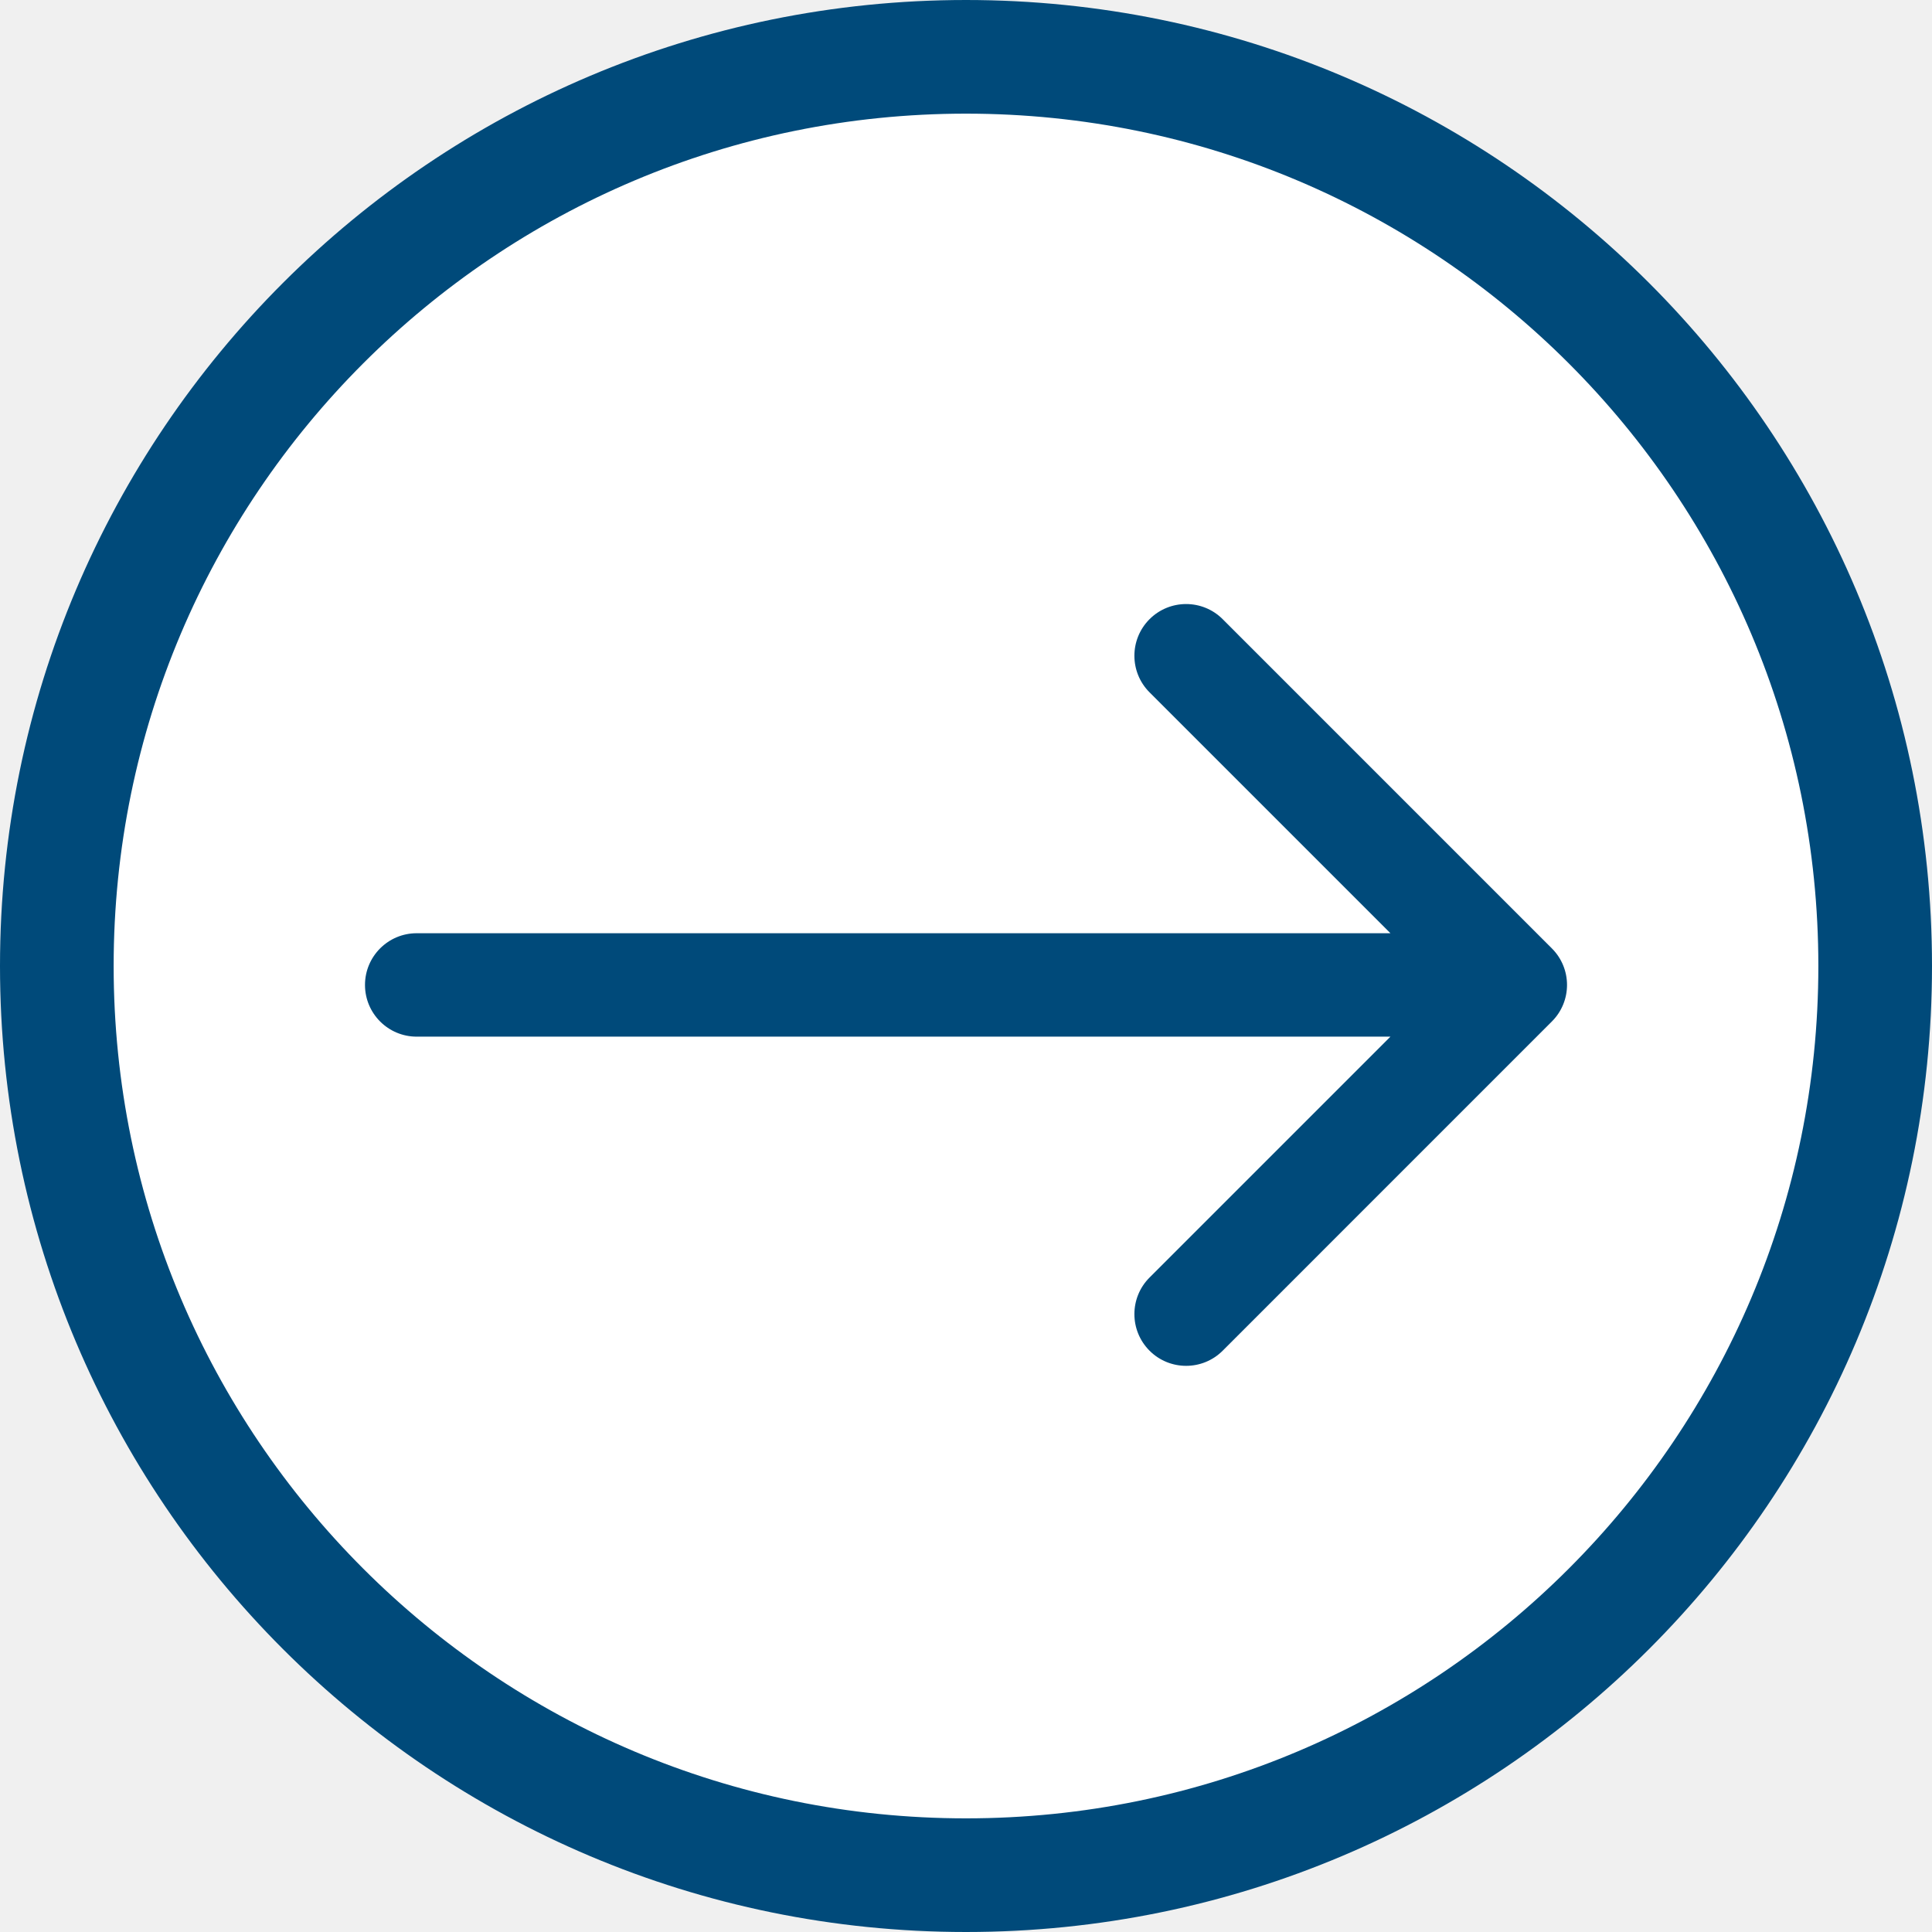
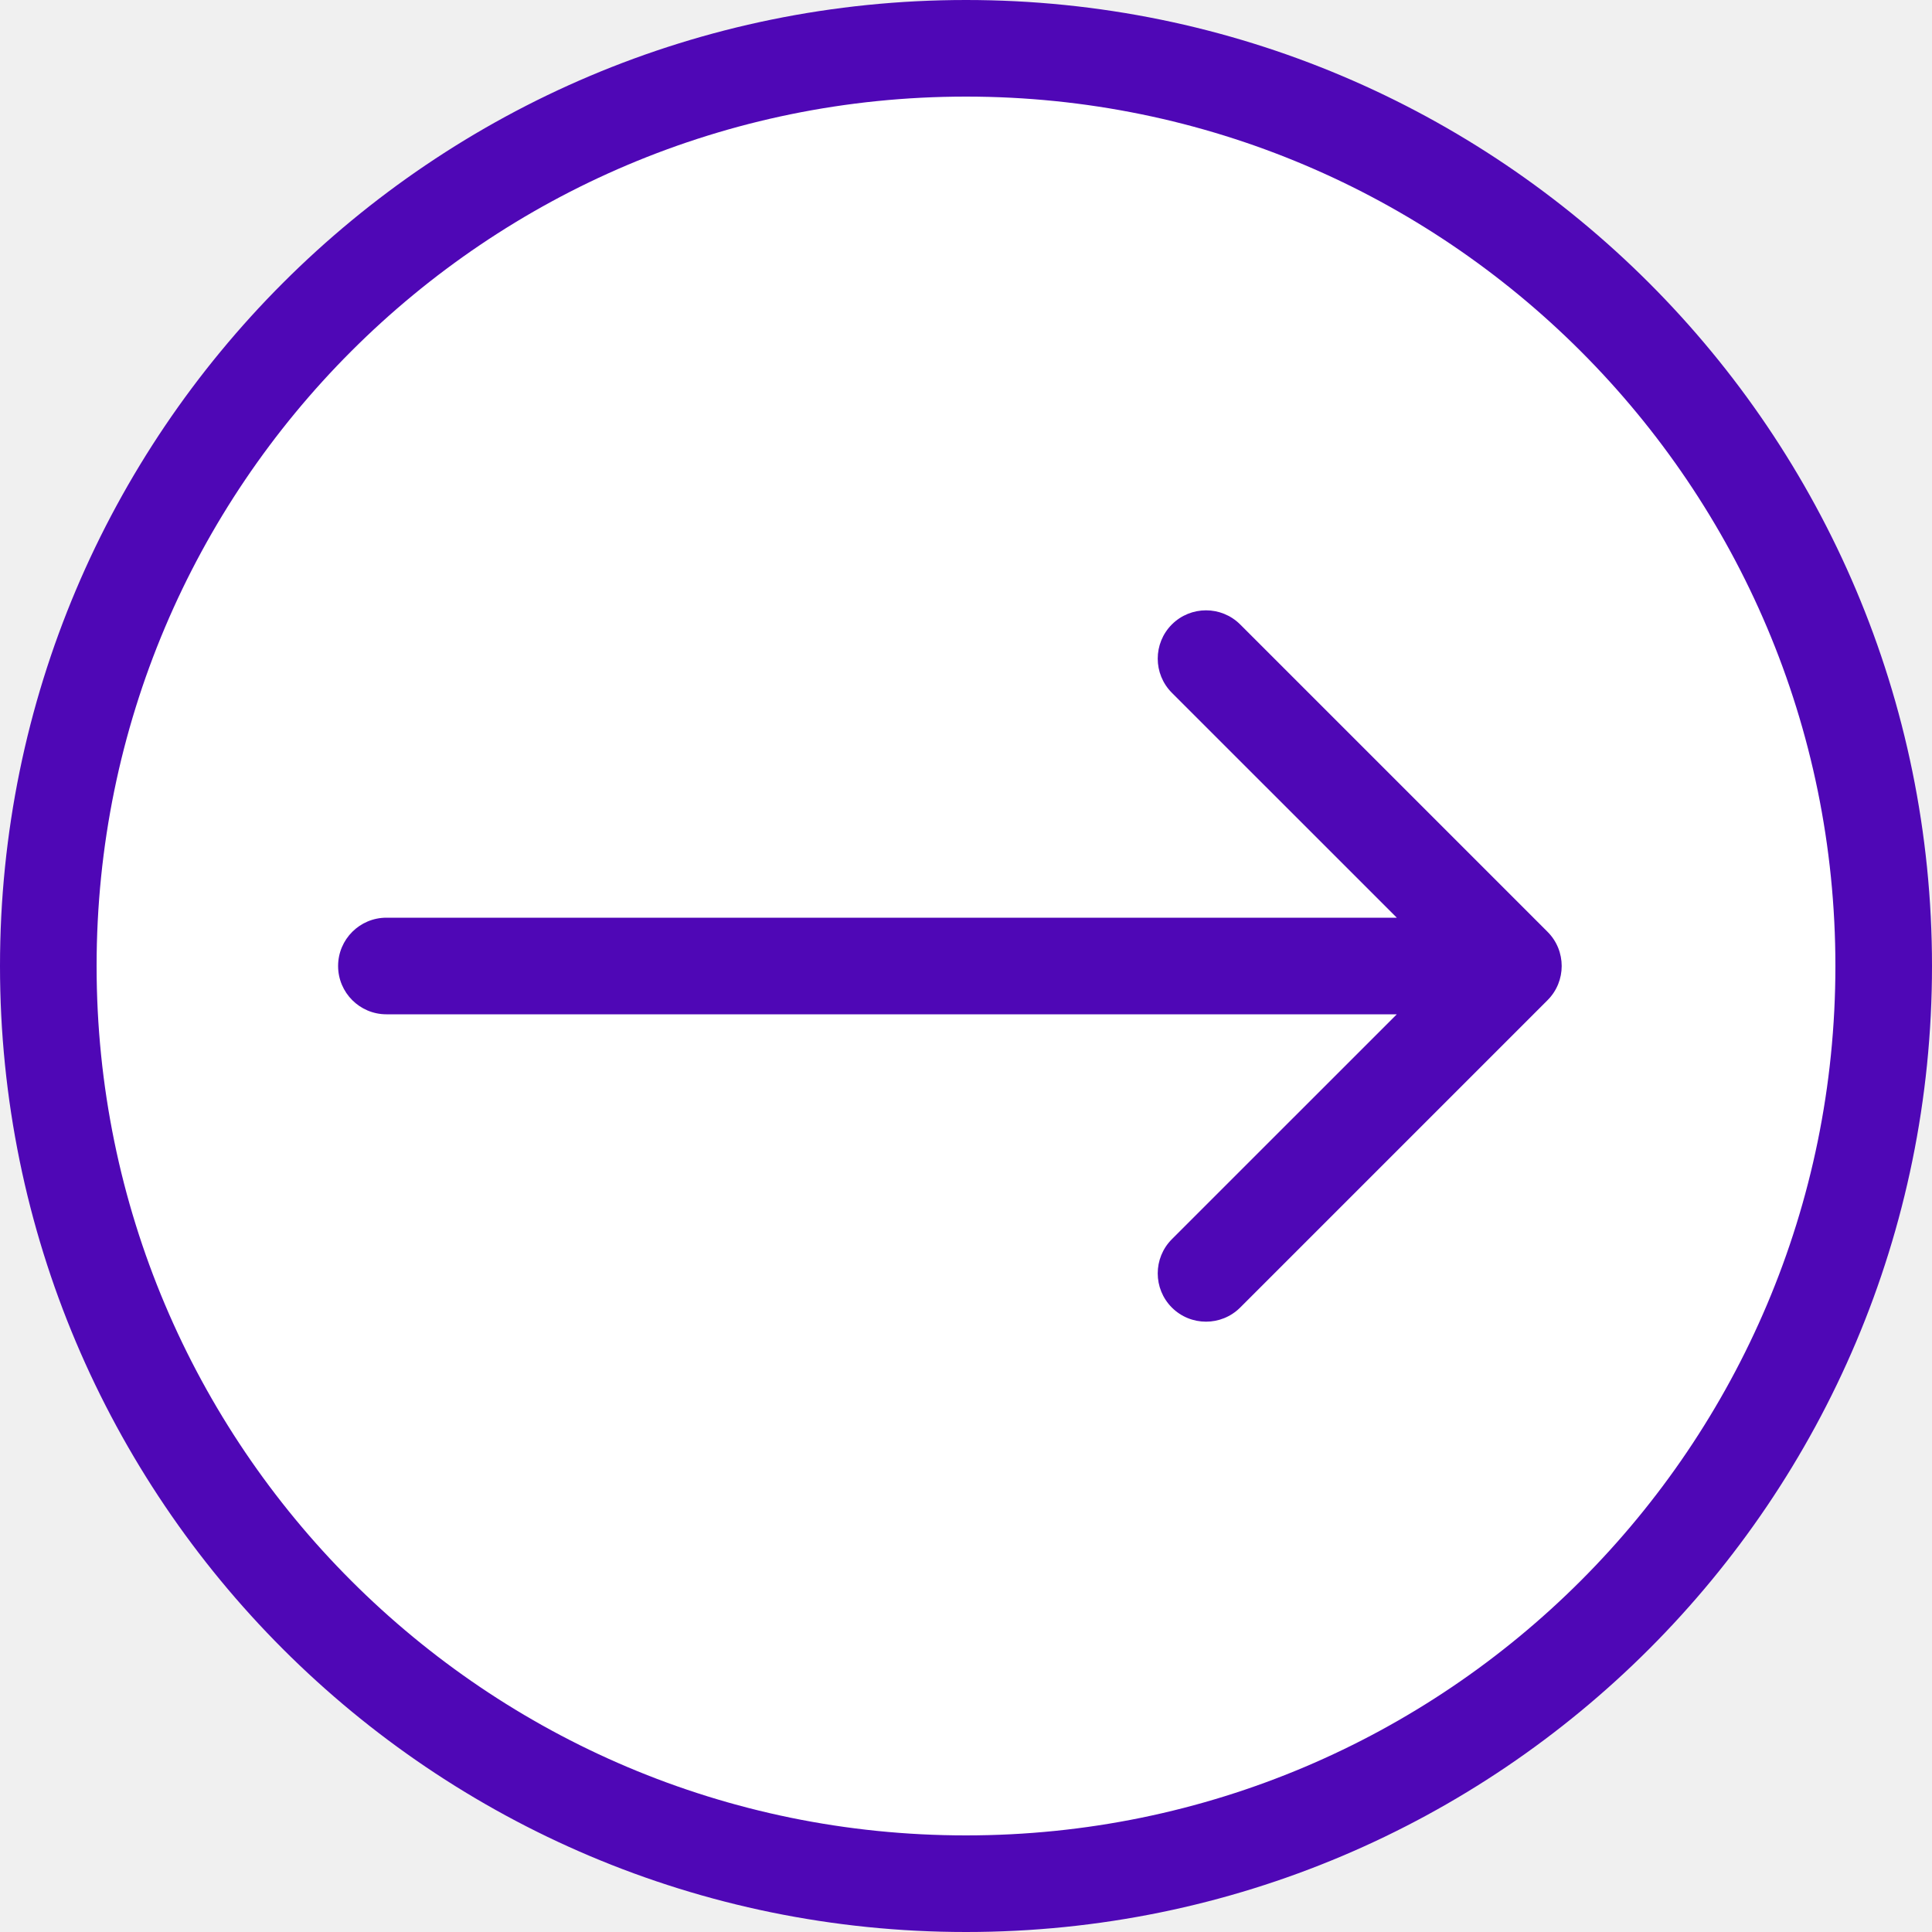
- <svg xmlns="http://www.w3.org/2000/svg" width="51" height="51" viewBox="0 0 51 51" fill="none">
-   <g clip-path="url(#clip0_1000_329)">
-     <rect x="-1.5" y="1.5" width="48" height="48" rx="24" transform="matrix(-1 0 0 1 48 0)" fill="white" stroke="#004A7A" stroke-width="3" />
-     <path d="M11 27.365C10.246 27.365 9.635 26.754 9.635 26C9.635 25.246 10.246 24.635 11 24.635V26V27.365ZM40.965 25.035C41.499 25.568 41.499 26.432 40.965 26.965L32.276 35.655C31.743 36.188 30.878 36.188 30.345 35.655C29.812 35.121 29.812 34.257 30.345 33.724L38.069 26L30.345 18.276C29.812 17.743 29.812 16.878 30.345 16.345C30.878 15.812 31.743 15.812 32.276 16.345L40.965 25.035ZM11 26V24.635H40V26V27.365H11V26Z" fill="#004A7A" />
-   </g>
-   <defs>
-     <clipPath id="clip0_1000_329">
-       <rect width="51" height="51" rx="25.5" fill="white" />
-     </clipPath>
-   </defs>
+ <svg xmlns="http://www.w3.org/2000/svg" width="60" height="60" viewBox="0 0 60 60" fill="none">
+   <circle cx="30" cy="30" r="28.5" transform="rotate(180 30 30)" fill="white" stroke="#4F07B6" stroke-width="3" />
+   <path d="M12 28.5C11.172 28.5 10.5 29.172 10.5 30C10.5 30.828 11.172 31.5 12 31.5V30V28.5ZM48.061 31.061C48.646 30.475 48.646 29.525 48.061 28.939L38.515 19.393C37.929 18.808 36.979 18.808 36.393 19.393C35.808 19.979 35.808 20.929 36.393 21.515L44.879 30L36.393 38.485C35.808 39.071 35.808 40.021 36.393 40.607C36.979 41.192 37.929 41.192 38.515 40.607L48.061 31.061ZM12 30V31.5L47 31.5V30V28.5L12 28.5V30Z" fill="#4F07B6" />
</svg>
